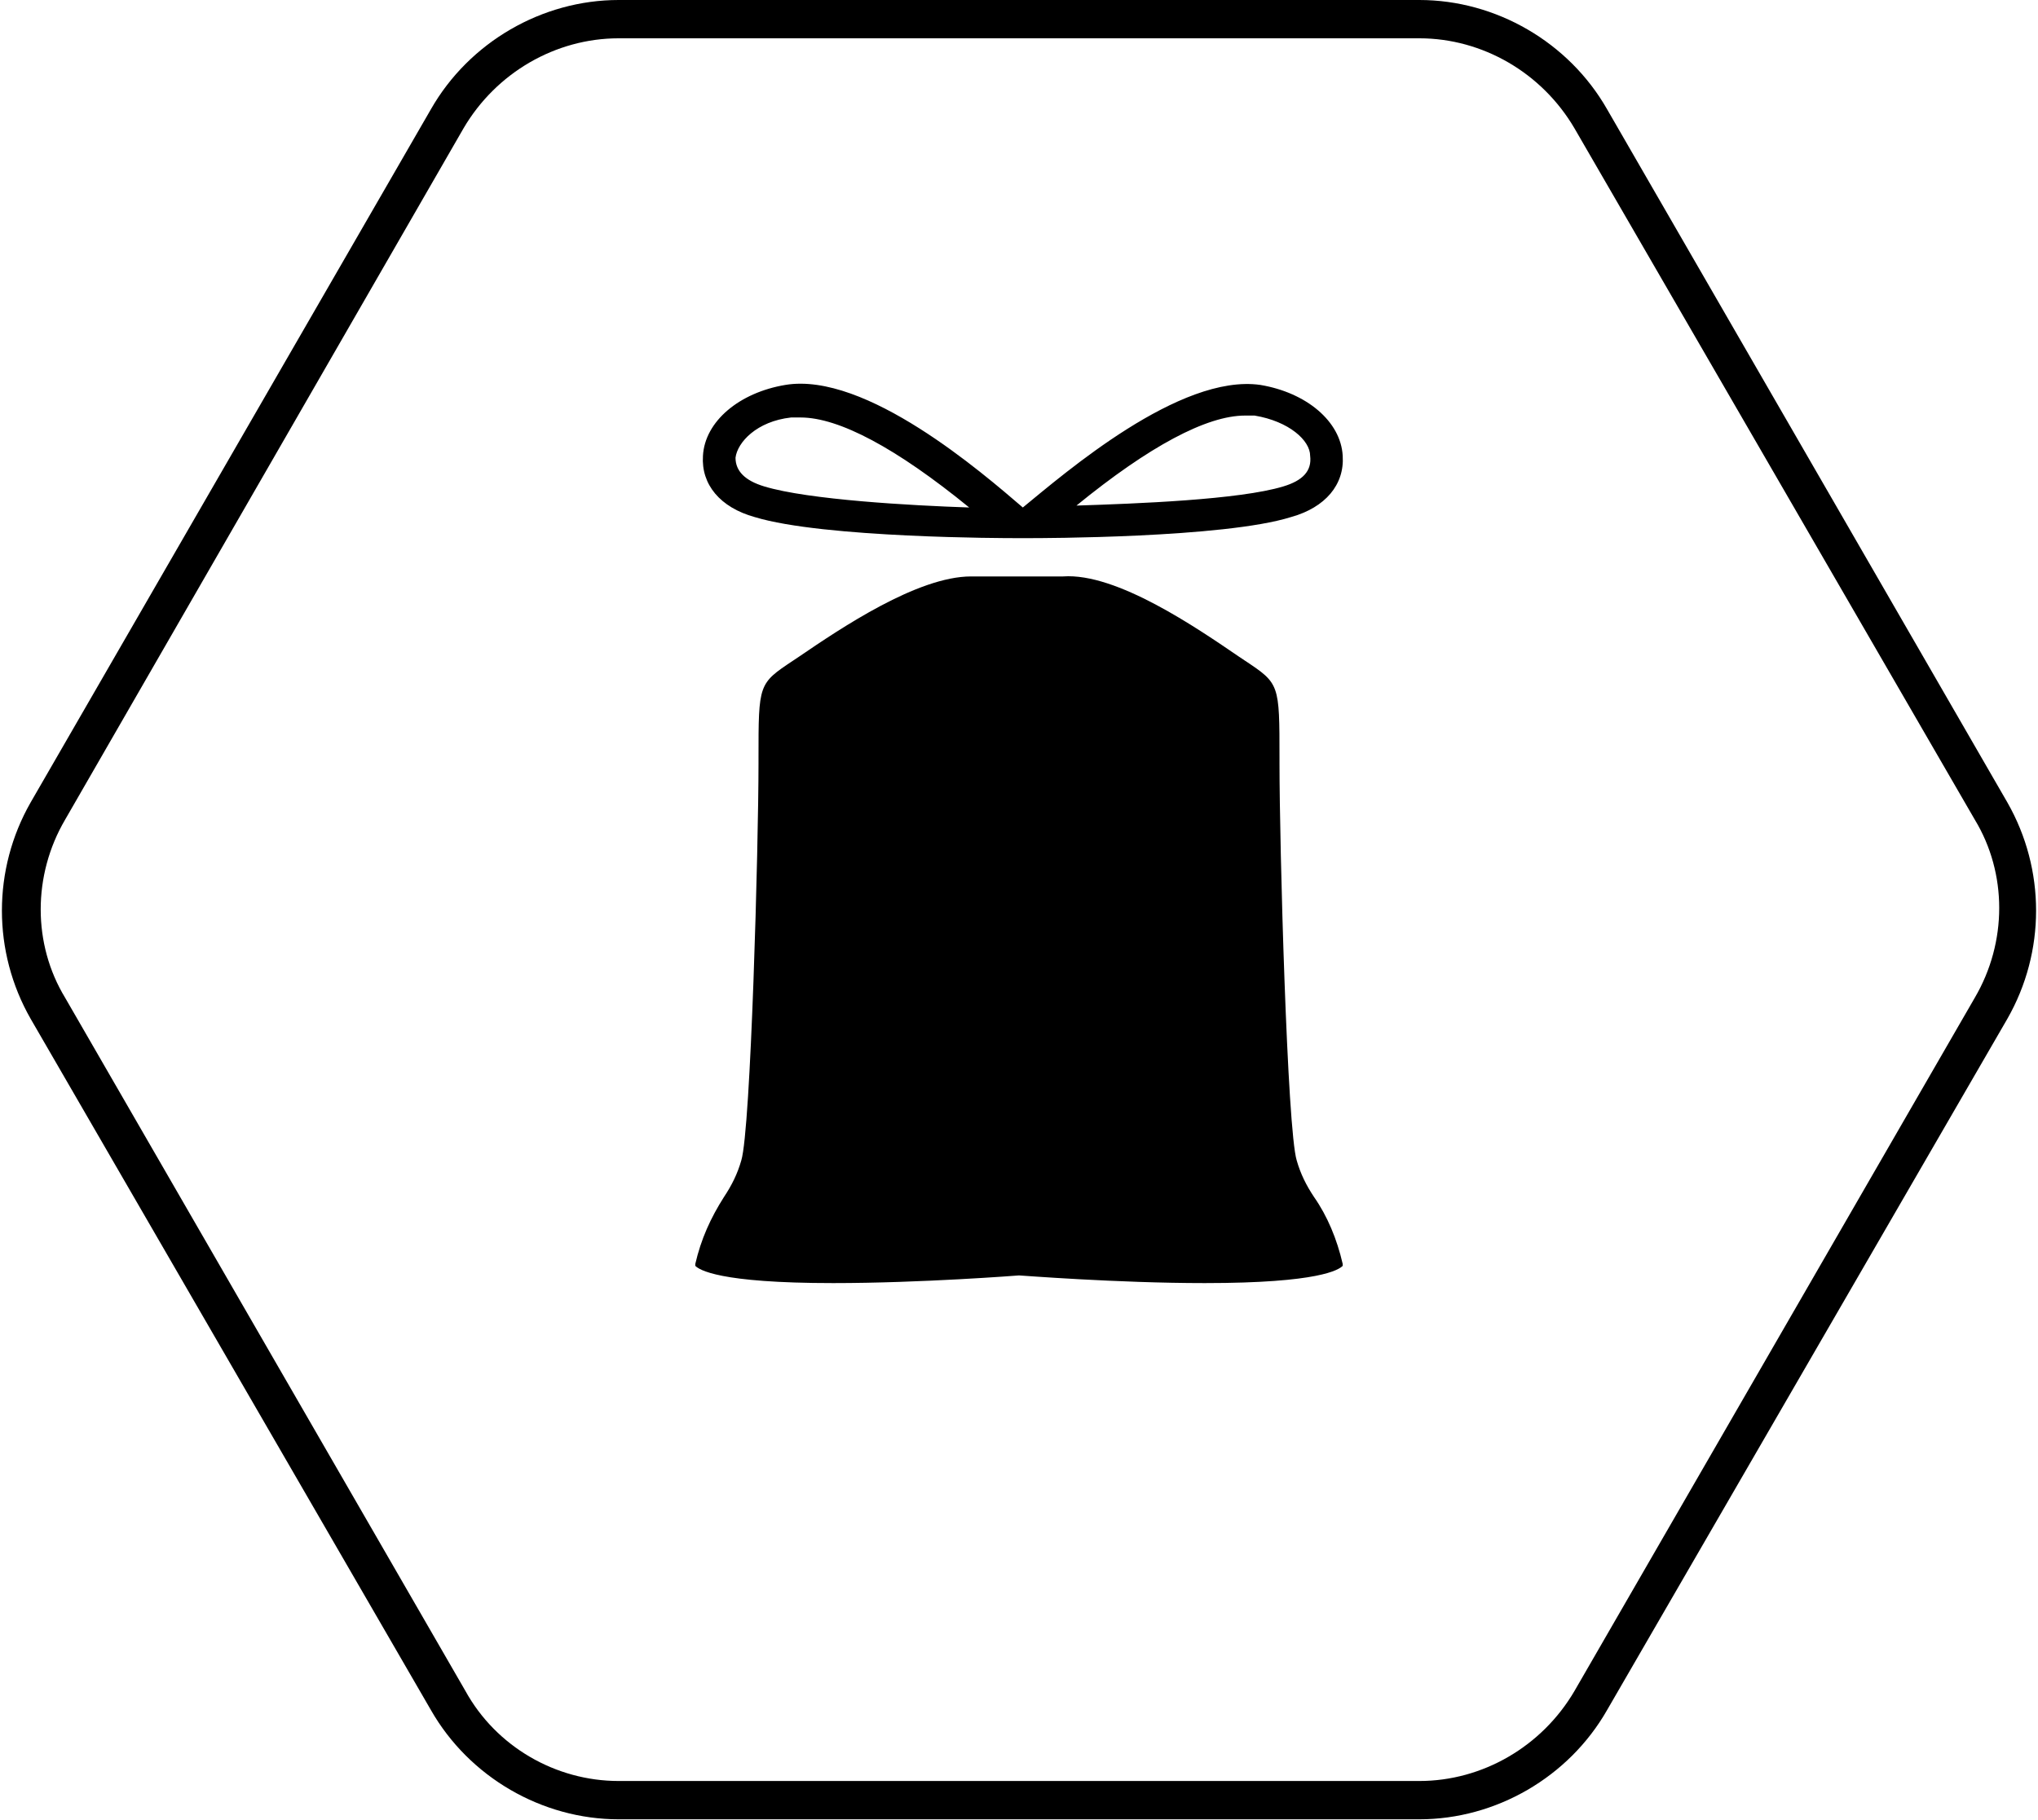
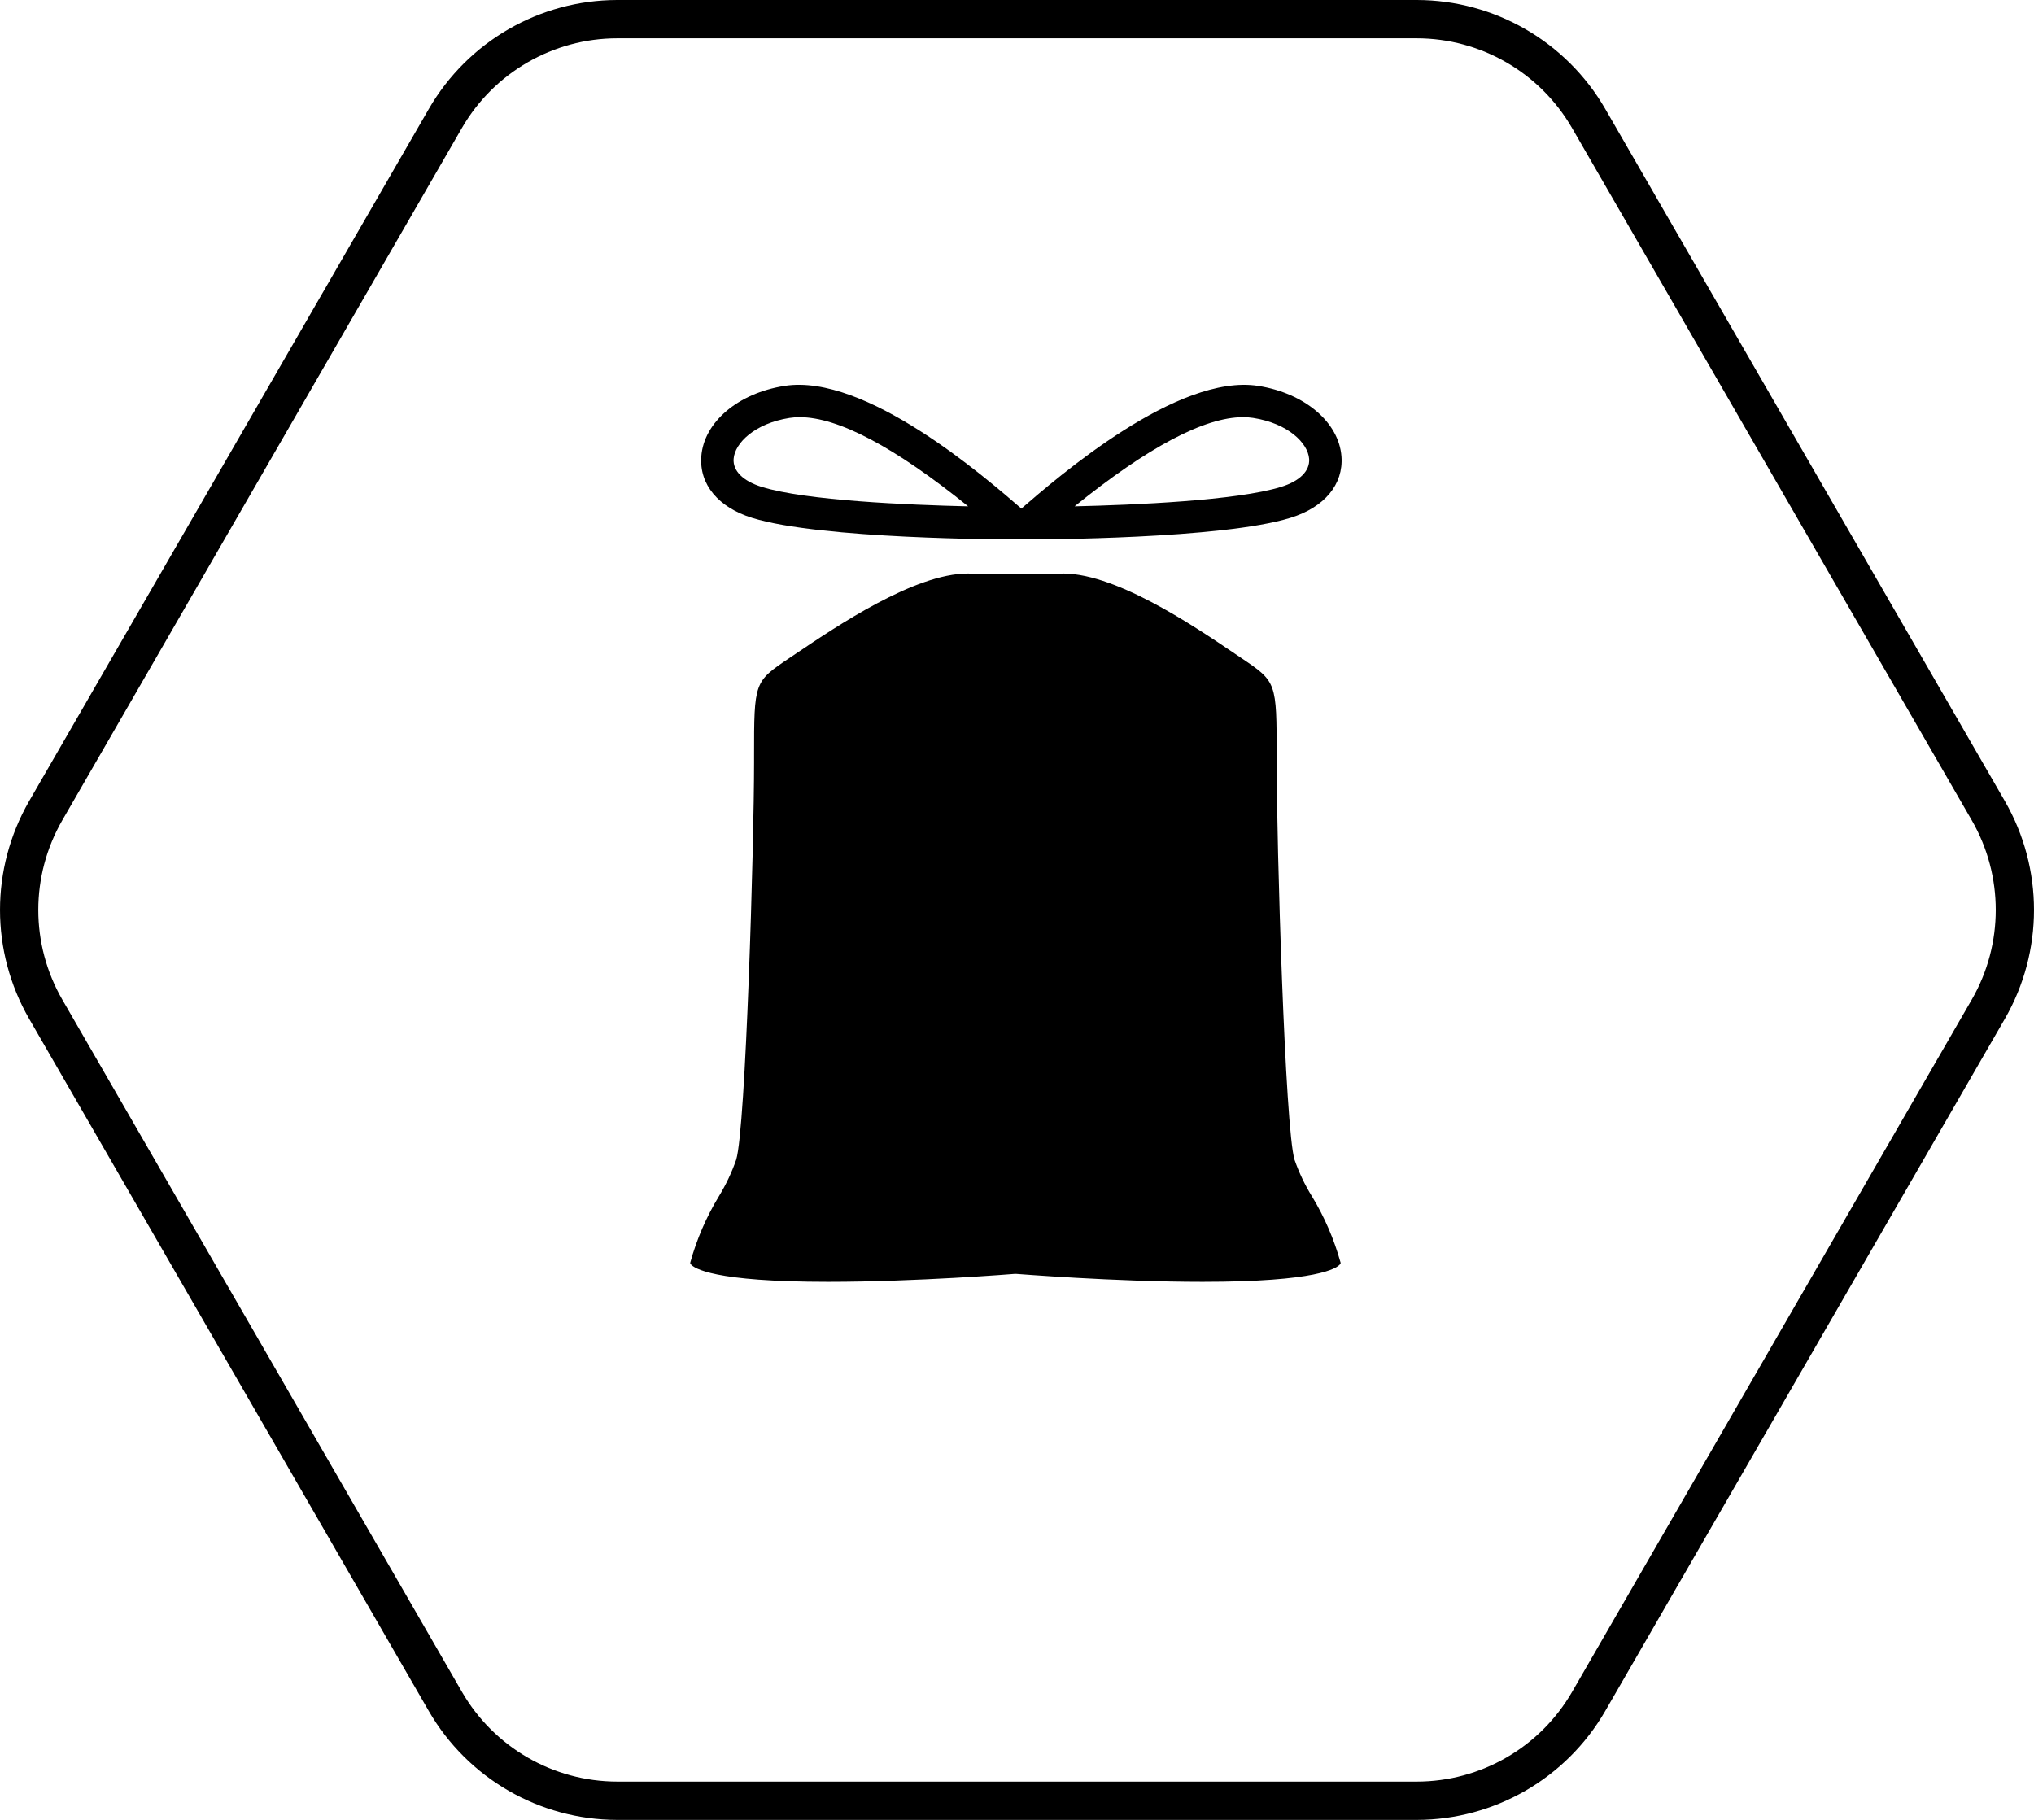
- <svg xmlns="http://www.w3.org/2000/svg" enable-background="new 0 0 106.4 95" viewBox="0 0 106.4 95">
-   <path d="m74.1 95h-41.8c-4 0-7.8-2.2-9.8-5.7l-20.9-36.1c-2-3.5-2-7.8 0-11.3l20.9-36.2c2-3.5 5.8-5.7 9.8-5.7h41.8c4 0 7.8 2.2 9.8 5.7l20.9 36.2c2 3.5 2 7.8 0 11.3l-20.9 36.1c-2 3.5-5.8 5.7-9.8 5.7zm-41.8-2h41.8c3.3 0 6.4-1.8 8.1-4.7l20.9-36.2c1.7-2.9 1.7-6.5 0-9.3l-20.9-36.1c-1.7-2.9-4.8-4.7-8.1-4.7h-41.8c-3.3 0-6.4 1.8-8.1 4.7l-20.8 36.1c-1.7 2.9-1.7 6.5 0 9.3l20.9 36.2c1.6 2.9 4.7 4.7 8 4.7z" />
-   <path d="m68.6 62.5c-.4-.6-.7-1.2-.9-1.9-.5-1.6-.9-16.5-.9-20.7v-.3c0-3.9 0-3.9-1.8-5.1l-.3-.2c-2.2-1.5-6.4-4.4-9.2-4.2h-4.5c-.1 0-.2 0-.3 0-2.8 0-6.8 2.7-9 4.2l-.3.2c-1.8 1.2-1.8 1.2-1.8 5.1v.3c0 4.2-.4 19.1-.9 20.7-.2.7-.5 1.3-.9 1.9-.7 1.1-1.2 2.2-1.5 3.5v.1c.2.2 1.2.9 7.2.9 4.6 0 9.7-.4 9.7-.4.1 0 5.1.4 9.7.4 6 0 7-.7 7.2-.9v-.1c-.3-1.3-.8-2.5-1.5-3.5z" />
-   <path d="m65.8 20.1c-4.2-.6-10.2 4.6-12.4 6.4-2.1-1.8-8.2-7.1-12.4-6.4-2.4.4-4.2 1.9-4.3 3.7-.1 1.5.9 2.7 2.7 3.2 3.6 1.1 13.2 1.1 13.6 1.1h.4.4c.4 0 10.1 0 13.6-1.1 1.8-.5 2.8-1.7 2.7-3.2-.1-1.8-1.9-3.3-4.3-3.7zm-25.9 5.3c-1-.3-1.5-.8-1.5-1.5.1-.8 1.1-1.9 2.9-2.1h.5c2 0 5 1.6 8.8 4.7-3-.1-8.4-.4-10.7-1.1zm27.1 0c-2.3.7-7.7.9-10.8 1 3.8-3.1 6.8-4.7 8.8-4.7h.5c1.8.3 2.9 1.3 2.9 2.1.1.8-.4 1.3-1.4 1.6z" />
+ <svg xmlns="http://www.w3.org/2000/svg" height="95.015" viewBox="0 0 106.192 95.015" width="106.192">
+   <clipPath id="a">
+     <path d="m0 0h34.011v46.834h-34.011z" />
+   </clipPath>
+   <path d="m31.725 132.955h41.752a11.379 11.379 0 0 1 9.829 5.675l20.875 36.158a11.38 11.38 0 0 1 0 11.349l-20.875 36.158a11.379 11.379 0 0 1 -9.829 5.675h-41.752a11.379 11.379 0 0 1 -9.829-5.675l-20.875-36.158a11.38 11.38 0 0 1 0-11.349l20.879-36.158a11.379 11.379 0 0 1 9.825-5.675zm41.752 93.015a9.374 9.374 0 0 0 8.1-4.675l20.875-36.158a9.374 9.374 0 0 0 0-9.349l-20.878-36.158a9.374 9.374 0 0 0 -8.1-4.675h-41.749a9.374 9.374 0 0 0 -8.1 4.675l-20.872 36.158a9.374 9.374 0 0 0 0 9.349l20.875 36.158a9.374 9.374 0 0 0 8.1 4.675z" transform="translate(.495 -132.955)" />
+   <g clip-path="url(#a)" transform="translate(36.033 20.091)">
+     <path d="m32.459 49.975a9.8 9.8 0 0 1 -.906-1.907c-.5-1.635-.934-16.529-.934-20.737v-.326c0-3.888 0-3.888-1.849-5.134l-.309-.209c-2.233-1.51-6.43-4.353-9.225-4.194h-4.489c-.1 0-.174-.007-.251-.007-2.777 0-6.824 2.733-9 4.2l-.311.209c-1.849 1.245-1.849 1.245-1.849 5.134v.326c0 4.208-.432 19.1-.934 20.734a9.937 9.937 0 0 1 -.902 1.909 13.631 13.631 0 0 0 -1.494 3.456c-.009.033-.009.049.022.088.167.216 1.179.924 7.181.924 4.607 0 9.685-.412 9.736-.416h.033.038c.05 0 5.128.416 9.736.416 6 0 7.015-.708 7.181-.924a.086.086 0 0 0 .021-.088 13.749 13.749 0 0 0 -1.494-3.456z" transform="translate(0 -7.609)" />
+     <path d="m29.622 8.071-2.27-.016 1.763-1.512c2.04-1.767 8.247-7.143 12.458-6.487 2.43.38 4.217 1.9 4.348 3.687.107 1.456-.888 2.654-2.66 3.2-3.579 1.116-13.23 1.128-13.639 1.128m11.159-6.382c-2.012 0-4.962 1.562-8.794 4.656 3.116-.072 8.467-.3 10.773-1.014.982-.3 1.518-.838 1.473-1.464-.06-.825-1.1-1.855-2.921-2.139a3.42 3.42 0 0 0 -.531-.039" transform="translate(-11.918)" />
+     <path d="m19.587 8.055-2.266.016c-.409 0-10.061-.012-13.64-1.123-1.771-.548-2.766-1.748-2.659-3.205.131-1.791 1.918-3.308 4.348-3.687 4.216-.662 10.417 4.719 12.456 6.485zm-13.425-6.366a3.42 3.42 0 0 0 -.531.039c-1.816.284-2.861 1.314-2.921 2.138-.046.626.491 1.16 1.473 1.465 2.306.715 7.657.942 10.773 1.014-3.832-3.094-6.782-4.656-8.794-4.656" transform="translate(-.442)" />
+   </g>
</svg>
